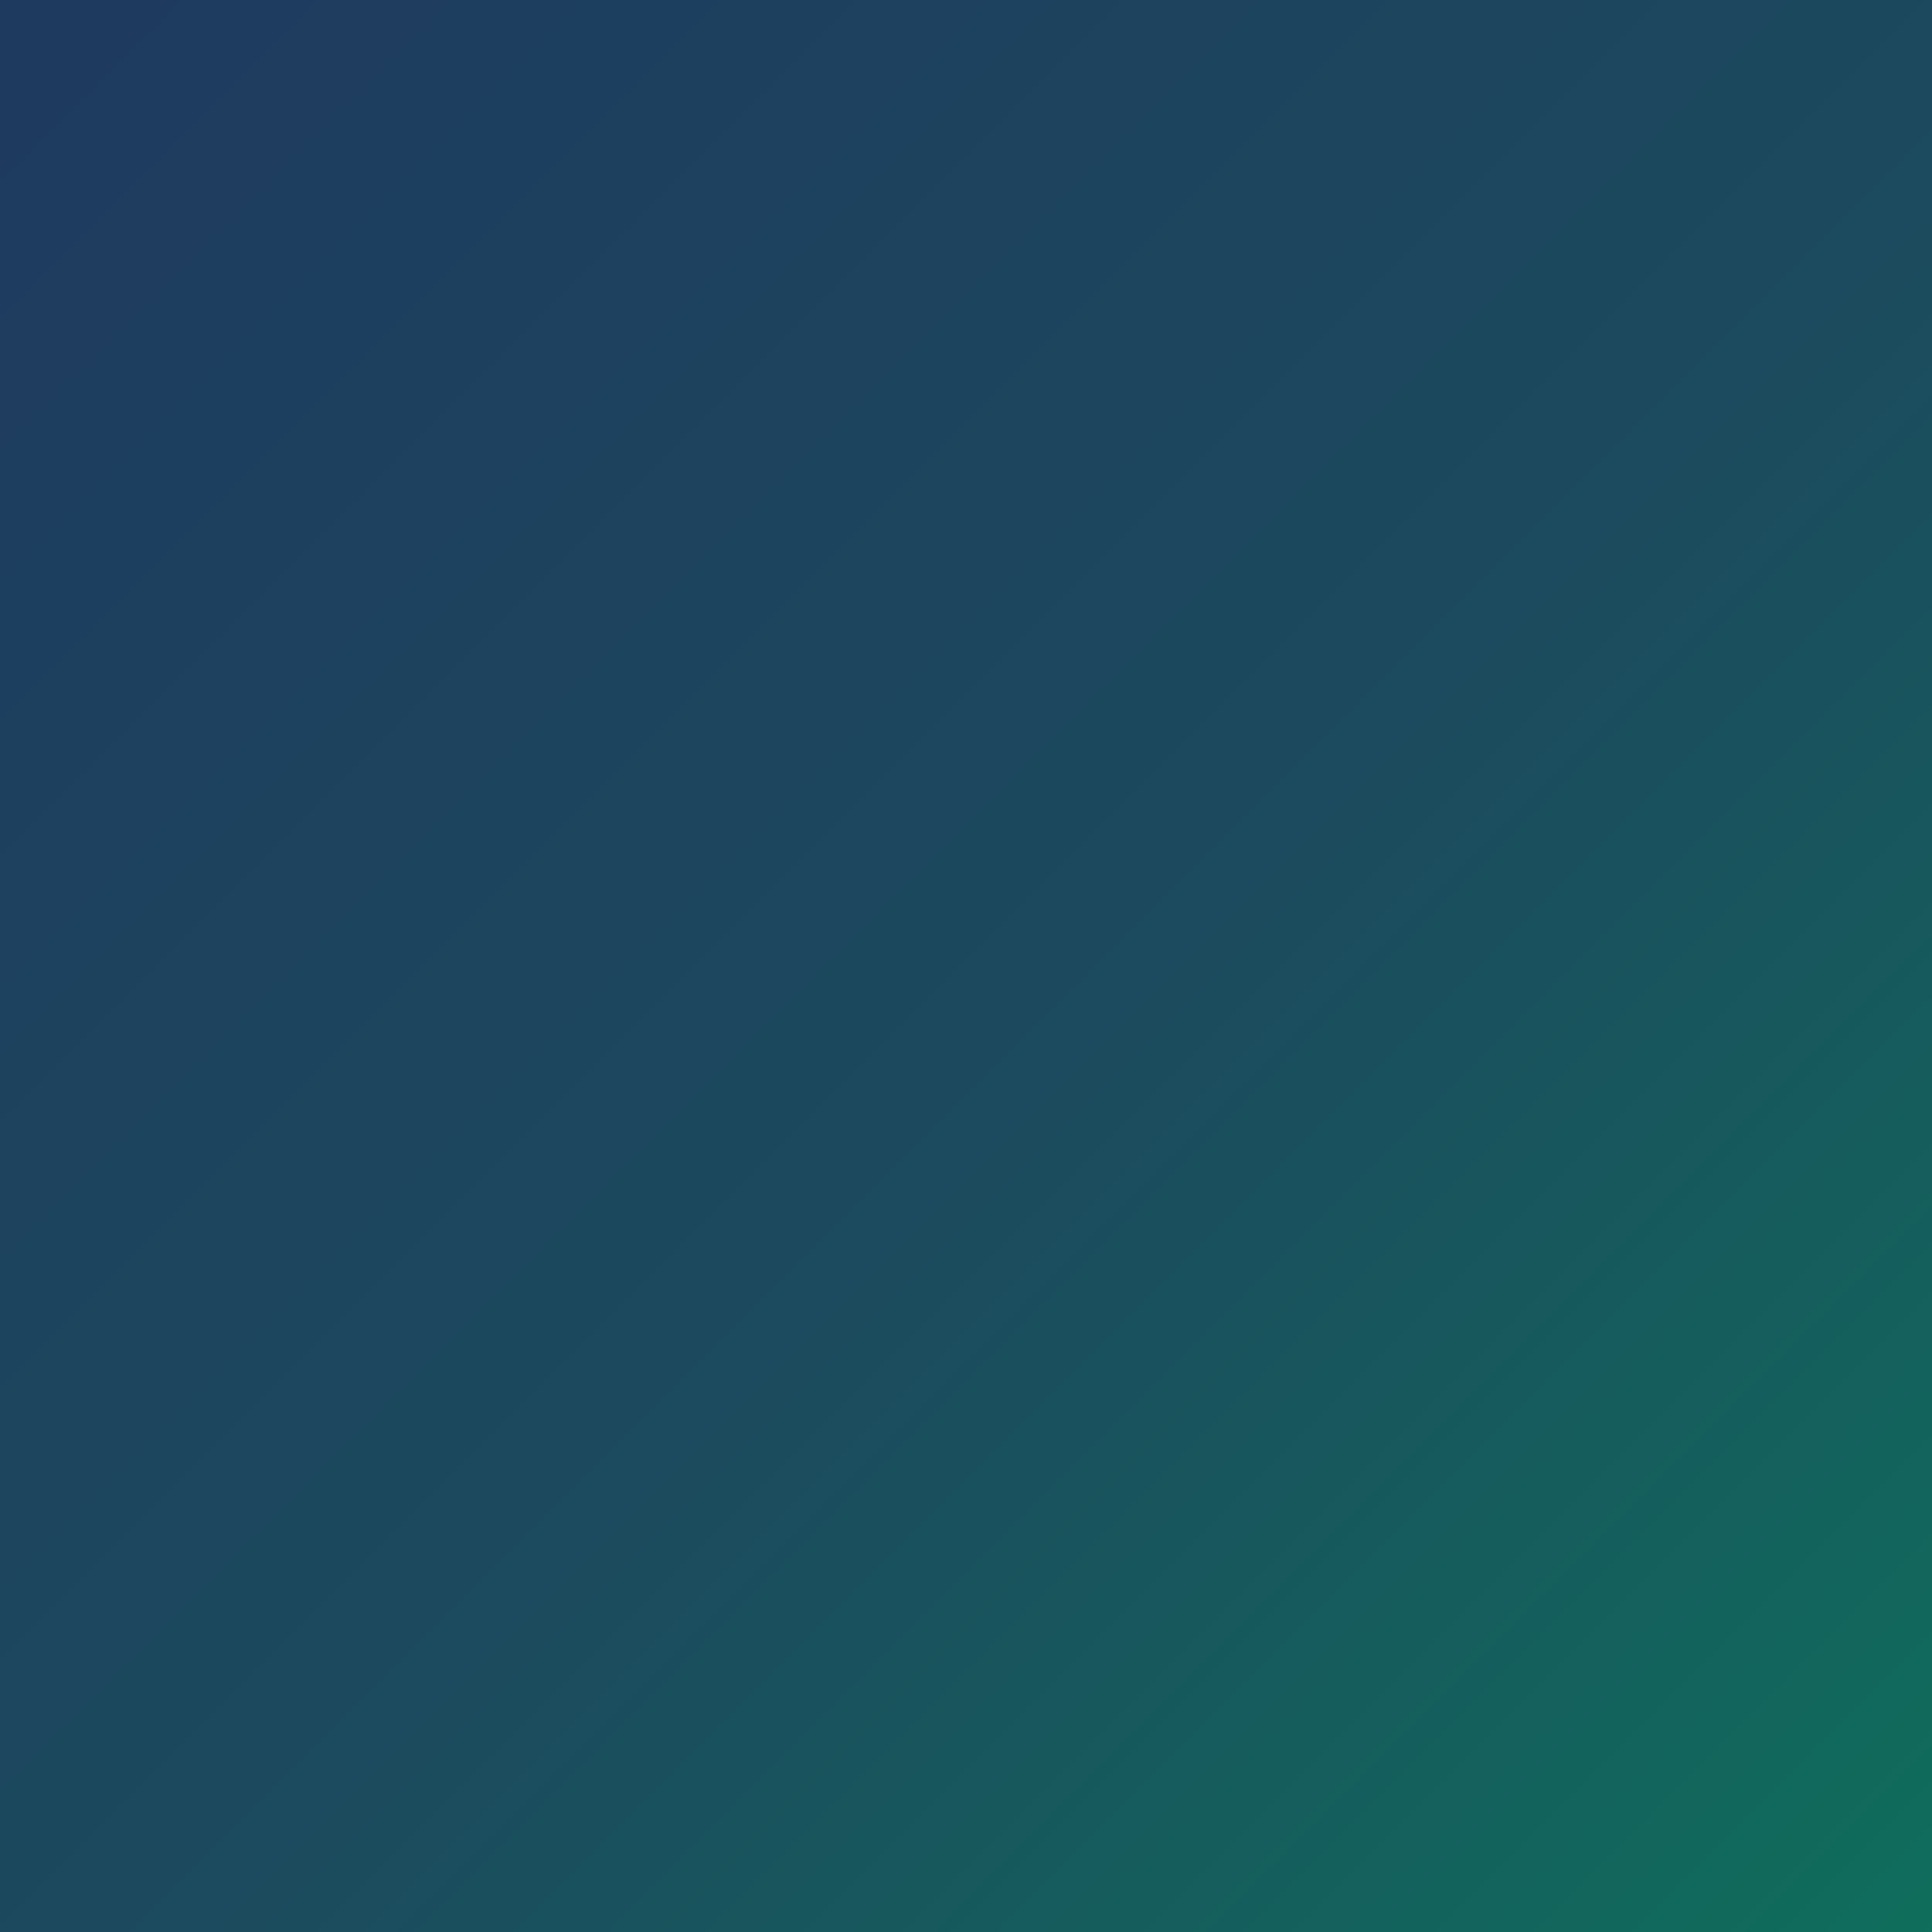
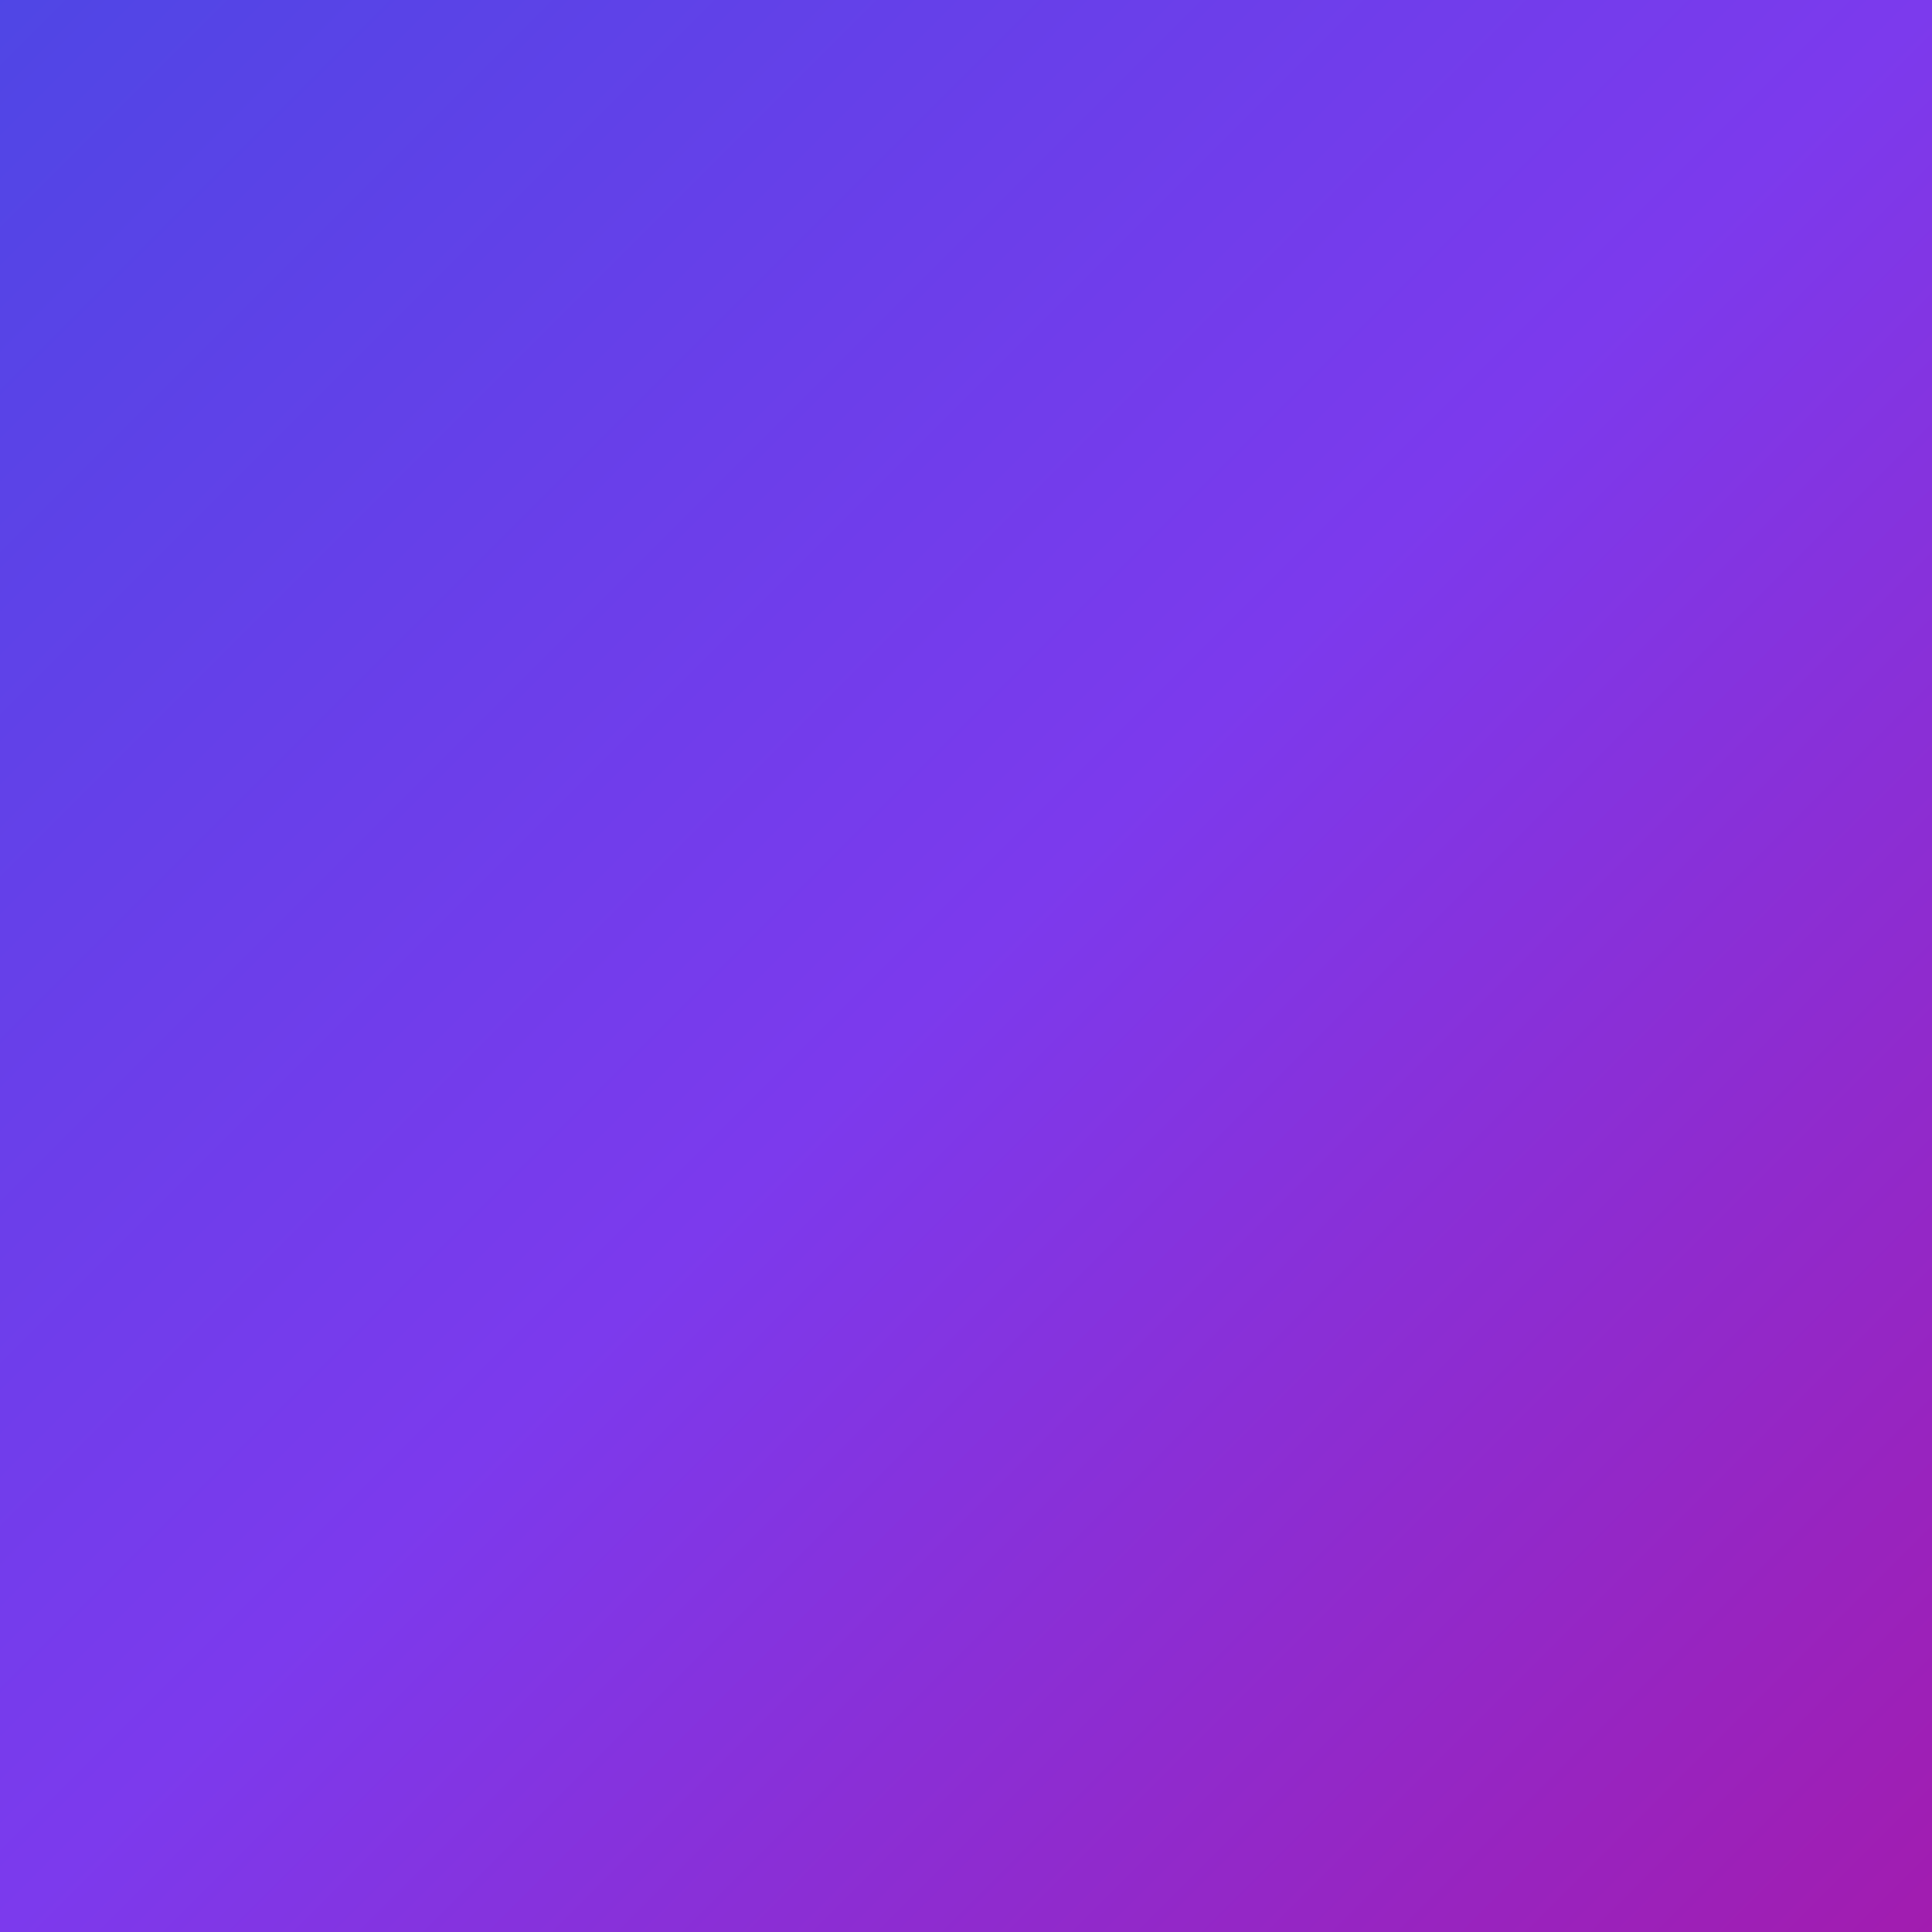
<svg xmlns="http://www.w3.org/2000/svg" width="1024" height="1024" viewBox="0 0 1024 1024">
  <defs>
    <linearGradient id="bg" x1="0%" y1="0%" x2="100%" y2="100%">
-       <stop offset="0%" stop-color="#1e3a5f" />
-       <stop offset="55%" stop-color="#1c4a5e" />
-       <stop offset="100%" stop-color="#0f6e5c" />
+       <stop offset="0%" stop-color="#4f46e5" />
+       <stop offset="50%" stop-color="#7c3aed" />
+       <stop offset="100%" stop-color="#a21caf" />
    </linearGradient>
  </defs>
  <rect width="1024" height="1024" fill="url(#bg)" />
</svg>
